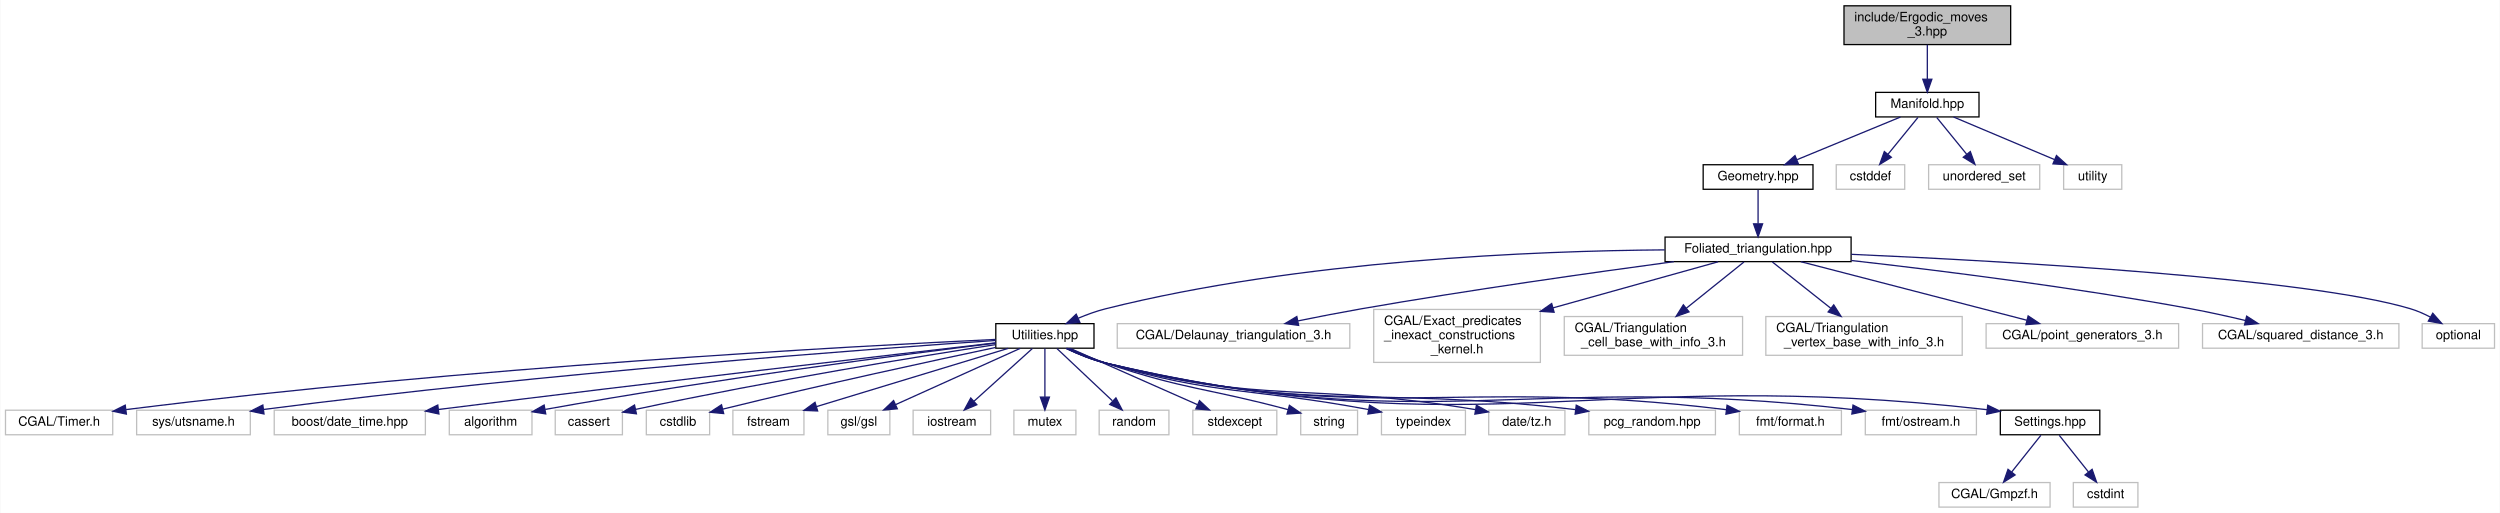
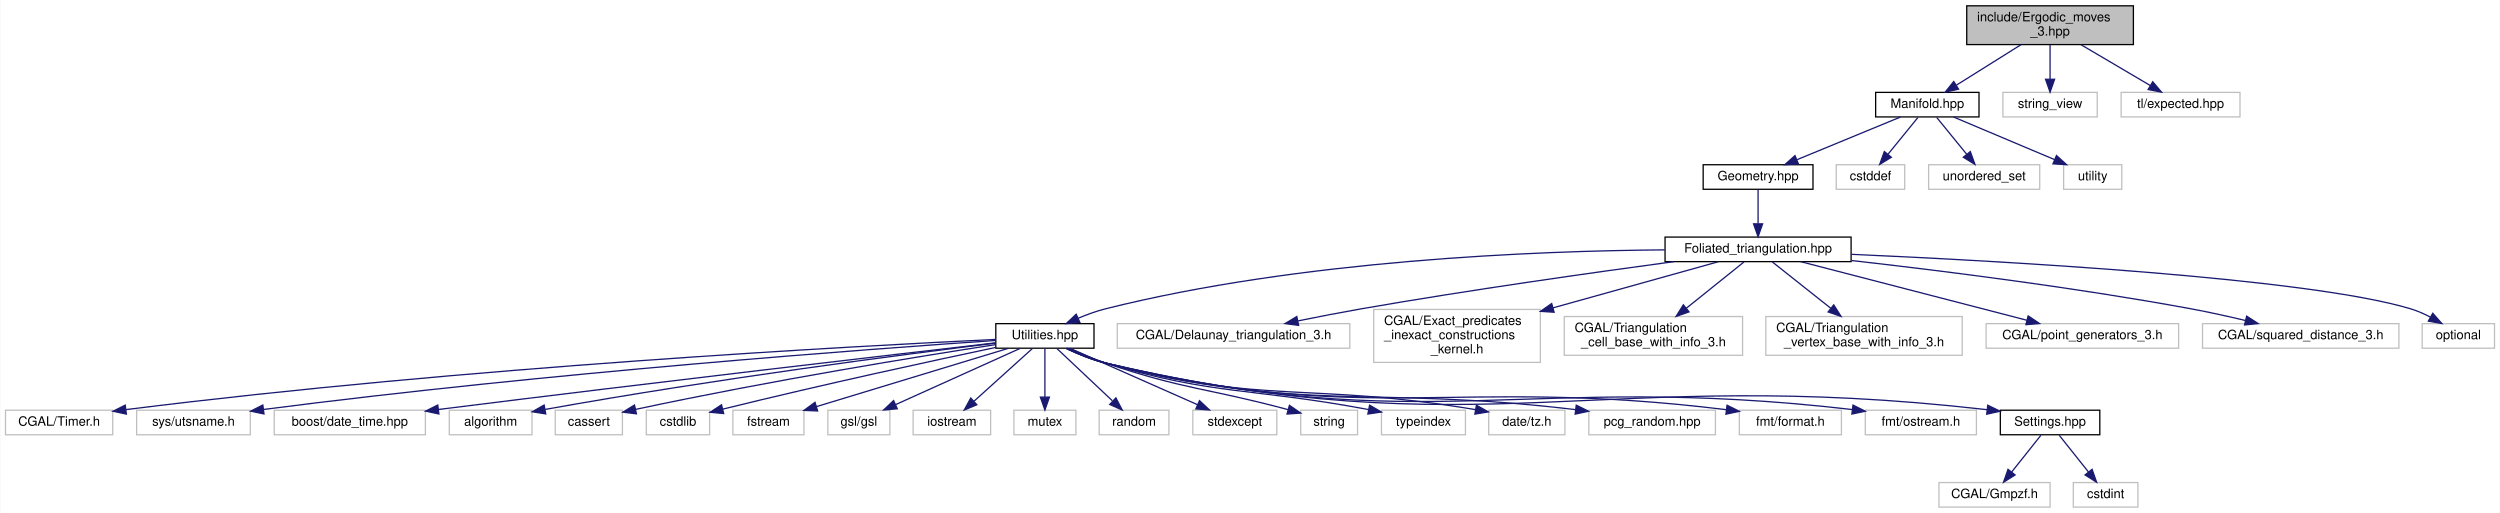
<svg xmlns="http://www.w3.org/2000/svg" xmlns:xlink="http://www.w3.org/1999/xlink" width="1935pt" height="397pt" viewBox="0.00 0.00 1934.50 397.00">
  <g id="graph0" class="graph" transform="scale(1 1) rotate(0) translate(4 393)">
    <polygon fill="white" stroke="transparent" points="-4,4 -4,-393 1930.5,-393 1930.5,4 -4,4" />
    <g id="node1" class="node">
      <g id="a_node1">
        <a xlink:title="Pachner moves on 2+1 dimensional foliated Delaunay triangulations.">
-           <polygon fill="#bfbfbf" stroke="black" points="1423,-358.5 1423,-388.5 1552,-388.5 1552,-358.5 1423,-358.5" />
-           <text text-anchor="start" x="1431" y="-376.5" font-family="Helvetica,sans-Serif" font-size="10.00">include/Ergodic_moves</text>
-           <text text-anchor="middle" x="1487.5" y="-365.5" font-family="Helvetica,sans-Serif" font-size="10.00">_3.hpp</text>
+           <polygon fill="#bfbfbf" stroke="black" points="1518,-358.5 1518,-388.5 1647,-388.5 1647,-358.5 1518,-358.5" />
+           <text text-anchor="start" x="1526" y="-376.5" font-family="Helvetica,sans-Serif" font-size="10.00">include/Ergodic_moves</text>
+           <text text-anchor="middle" x="1582.5" y="-365.5" font-family="Helvetica,sans-Serif" font-size="10.00">_3.hpp</text>
        </a>
      </g>
    </g>
    <g id="node2" class="node">
      <g id="a_node2">
        <a xlink:href="_manifold_8hpp.html" target="_top" xlink:title="Data structures for manifolds.">
          <polygon fill="white" stroke="black" points="1447.5,-302.5 1447.5,-321.5 1527.5,-321.5 1527.5,-302.5 1447.5,-302.5" />
          <text text-anchor="middle" x="1487.5" y="-309.5" font-family="Helvetica,sans-Serif" font-size="10.00">Manifold.hpp</text>
        </a>
      </g>
    </g>
    <g id="edge1" class="edge">
-       <path fill="none" stroke="midnightblue" d="M1487.5,-358.4C1487.5,-350.47 1487.5,-340.46 1487.5,-331.86" />
-       <polygon fill="midnightblue" stroke="midnightblue" points="1491,-331.66 1487.5,-321.66 1484,-331.66 1491,-331.66" />
+       <path fill="none" stroke="midnightblue" d="M1559.99,-358.4C1544.9,-348.95 1525.11,-336.56 1510.03,-327.11" />
+       <polygon fill="midnightblue" stroke="midnightblue" points="1511.66,-324 1501.32,-321.66 1507.94,-329.93 1511.66,-324" />
+     </g>
+     <g id="node37" class="node">
+       <g id="a_node37">
+         <a xlink:title=" ">
+           <polygon fill="white" stroke="#bfbfbf" points="1546,-302.5 1546,-321.5 1619,-321.5 1619,-302.5 1546,-302.5" />
+           <text text-anchor="middle" x="1582.5" y="-309.5" font-family="Helvetica,sans-Serif" font-size="10.00">string_view</text>
+         </a>
+       </g>
+     </g>
+     <g id="edge36" class="edge">
+       <path fill="none" stroke="midnightblue" d="M1582.5,-358.4C1582.5,-350.47 1582.5,-340.46 1582.5,-331.86" />
+       <polygon fill="midnightblue" stroke="midnightblue" points="1586,-331.66 1582.5,-321.66 1579,-331.66 1586,-331.66" />
+     </g>
+     <g id="node38" class="node">
+       <g id="a_node38">
+         <a xlink:title=" ">
+           <polygon fill="white" stroke="#bfbfbf" points="1637.5,-302.5 1637.5,-321.5 1729.5,-321.5 1729.5,-302.5 1637.5,-302.5" />
+           <text text-anchor="middle" x="1683.5" y="-309.5" font-family="Helvetica,sans-Serif" font-size="10.00">tl/expected.hpp</text>
+         </a>
+       </g>
+     </g>
+     <g id="edge37" class="edge">
+       <path fill="none" stroke="midnightblue" d="M1606.44,-358.4C1622.63,-348.86 1643.91,-336.32 1660,-326.84" />
+       <polygon fill="midnightblue" stroke="midnightblue" points="1661.96,-329.75 1668.8,-321.66 1658.41,-323.72 1661.96,-329.75" />
    </g>
    <g id="node3" class="node">
      <g id="a_node3">
        <a xlink:href="_geometry_8hpp.html" target="_top" xlink:title="Data structures for geometry.">
          <polygon fill="white" stroke="black" points="1314,-246.5 1314,-265.5 1399,-265.5 1399,-246.5 1314,-246.5" />
          <text text-anchor="middle" x="1356.5" y="-253.5" font-family="Helvetica,sans-Serif" font-size="10.00">Geometry.hpp</text>
        </a>
      </g>
    </g>
    <g id="edge2" class="edge">
      <path fill="none" stroke="midnightblue" d="M1466.74,-302.44C1445.18,-293.56 1411.24,-279.56 1386.71,-269.45" />
      <polygon fill="midnightblue" stroke="midnightblue" points="1387.74,-266.09 1377.16,-265.52 1385.07,-272.56 1387.74,-266.09" />
    </g>
    <g id="node34" class="node">
      <g id="a_node34">
        <a xlink:title=" ">
          <polygon fill="white" stroke="#bfbfbf" points="1417,-246.5 1417,-265.5 1470,-265.5 1470,-246.5 1417,-246.5" />
          <text text-anchor="middle" x="1443.5" y="-253.5" font-family="Helvetica,sans-Serif" font-size="10.00">cstddef</text>
        </a>
      </g>
    </g>
    <g id="edge33" class="edge">
      <path fill="none" stroke="midnightblue" d="M1480.23,-302.08C1473.96,-294.38 1464.71,-283.03 1457.07,-273.65" />
      <polygon fill="midnightblue" stroke="midnightblue" points="1459.66,-271.29 1450.63,-265.75 1454.23,-275.71 1459.66,-271.29" />
    </g>
    <g id="node35" class="node">
      <g id="a_node35">
        <a xlink:title=" ">
          <polygon fill="white" stroke="#bfbfbf" points="1488.5,-246.5 1488.5,-265.5 1574.5,-265.5 1574.5,-246.5 1488.5,-246.5" />
          <text text-anchor="middle" x="1531.5" y="-253.5" font-family="Helvetica,sans-Serif" font-size="10.00">unordered_set</text>
        </a>
      </g>
    </g>
    <g id="edge34" class="edge">
      <path fill="none" stroke="midnightblue" d="M1494.77,-302.08C1501.04,-294.38 1510.29,-283.03 1517.93,-273.65" />
      <polygon fill="midnightblue" stroke="midnightblue" points="1520.77,-275.71 1524.37,-265.75 1515.34,-271.29 1520.77,-275.71" />
    </g>
    <g id="node36" class="node">
      <g id="a_node36">
        <a xlink:title=" ">
          <polygon fill="white" stroke="#bfbfbf" points="1593,-246.5 1593,-265.5 1638,-265.5 1638,-246.5 1593,-246.5" />
          <text text-anchor="middle" x="1615.5" y="-253.5" font-family="Helvetica,sans-Serif" font-size="10.00">utility</text>
        </a>
      </g>
    </g>
    <g id="edge35" class="edge">
      <path fill="none" stroke="midnightblue" d="M1507.78,-302.44C1528.85,-293.56 1562.02,-279.56 1585.99,-269.45" />
      <polygon fill="midnightblue" stroke="midnightblue" points="1587.46,-272.63 1595.31,-265.52 1584.74,-266.18 1587.46,-272.63" />
    </g>
    <g id="node4" class="node">
      <g id="a_node4">
        <a xlink:href="_foliated__triangulation_8hpp.html" target="_top" xlink:title="Create foliated spherical triangulations.">
          <polygon fill="white" stroke="black" points="1284.5,-190.5 1284.5,-209.5 1428.5,-209.5 1428.5,-190.5 1284.5,-190.5" />
          <text text-anchor="middle" x="1356.5" y="-197.5" font-family="Helvetica,sans-Serif" font-size="10.00">Foliated_triangulation.hpp</text>
        </a>
      </g>
    </g>
    <g id="edge3" class="edge">
      <path fill="none" stroke="midnightblue" d="M1356.5,-246.08C1356.5,-239.01 1356.5,-228.86 1356.5,-219.99" />
      <polygon fill="midnightblue" stroke="midnightblue" points="1360,-219.75 1356.5,-209.75 1353,-219.75 1360,-219.75" />
    </g>
    <g id="node5" class="node">
      <g id="a_node5">
        <a xlink:href="_utilities_8hpp.html" target="_top" xlink:title="Utility functions.">
          <polygon fill="white" stroke="black" points="766.5,-123.5 766.5,-142.5 842.5,-142.5 842.5,-123.5 766.5,-123.5" />
          <text text-anchor="middle" x="804.5" y="-130.5" font-family="Helvetica,sans-Serif" font-size="10.00">Utilities.hpp</text>
        </a>
      </g>
    </g>
    <g id="edge4" class="edge">
      <path fill="none" stroke="midnightblue" d="M1284.24,-199.6C1185.15,-198.85 1002.2,-191.77 851.5,-154 844.45,-152.23 837.1,-149.55 830.35,-146.71" />
      <polygon fill="midnightblue" stroke="midnightblue" points="831.58,-143.43 821.03,-142.54 828.73,-149.82 831.58,-143.43" />
    </g>
    <g id="node27" class="node">
      <g id="a_node27">
        <a xlink:title=" ">
          <polygon fill="white" stroke="#bfbfbf" points="860.5,-123.5 860.5,-142.5 1040.5,-142.5 1040.5,-123.5 860.5,-123.5" />
          <text text-anchor="middle" x="950.5" y="-130.5" font-family="Helvetica,sans-Serif" font-size="10.00">CGAL/Delaunay_triangulation_3.h</text>
        </a>
      </g>
    </g>
    <g id="edge26" class="edge">
      <path fill="none" stroke="midnightblue" d="M1291.36,-190.49C1229.1,-182.11 1132.69,-168.49 1049.5,-154 1033.49,-151.21 1016.09,-147.82 1000.41,-144.63" />
      <polygon fill="midnightblue" stroke="midnightblue" points="1000.89,-141.15 990.39,-142.57 999.48,-148.01 1000.89,-141.15" />
    </g>
    <g id="node28" class="node">
      <g id="a_node28">
        <a xlink:title=" ">
          <polygon fill="white" stroke="#bfbfbf" points="1059,-112.5 1059,-153.5 1188,-153.5 1188,-112.5 1059,-112.5" />
          <text text-anchor="start" x="1067" y="-141.5" font-family="Helvetica,sans-Serif" font-size="10.00">CGAL/Exact_predicates</text>
          <text text-anchor="start" x="1067" y="-130.5" font-family="Helvetica,sans-Serif" font-size="10.00">_inexact_constructions</text>
          <text text-anchor="middle" x="1123.5" y="-119.5" font-family="Helvetica,sans-Serif" font-size="10.00">_kernel.h</text>
        </a>
      </g>
    </g>
    <g id="edge27" class="edge">
      <path fill="none" stroke="midnightblue" d="M1325.56,-190.37C1293.11,-181.31 1240.91,-166.75 1197.7,-154.7" />
      <polygon fill="midnightblue" stroke="midnightblue" points="1198.63,-151.33 1188.06,-152.01 1196.75,-158.07 1198.63,-151.33" />
    </g>
    <g id="node29" class="node">
      <g id="a_node29">
        <a xlink:title=" ">
          <polygon fill="white" stroke="#bfbfbf" points="1206.5,-118 1206.5,-148 1344.5,-148 1344.5,-118 1206.5,-118" />
          <text text-anchor="start" x="1214.5" y="-136" font-family="Helvetica,sans-Serif" font-size="10.00">CGAL/Triangulation</text>
          <text text-anchor="middle" x="1275.5" y="-125" font-family="Helvetica,sans-Serif" font-size="10.00">_cell_base_with_info_3.h</text>
        </a>
      </g>
    </g>
    <g id="edge28" class="edge">
      <path fill="none" stroke="midnightblue" d="M1345.58,-190.23C1334.21,-181.11 1316,-166.5 1301,-154.46" />
      <polygon fill="midnightblue" stroke="midnightblue" points="1303.05,-151.62 1293.06,-148.09 1298.67,-157.08 1303.05,-151.62" />
    </g>
    <g id="node30" class="node">
      <g id="a_node30">
        <a xlink:title=" ">
          <polygon fill="white" stroke="#bfbfbf" points="1362.5,-118 1362.5,-148 1514.5,-148 1514.5,-118 1362.5,-118" />
          <text text-anchor="start" x="1370.5" y="-136" font-family="Helvetica,sans-Serif" font-size="10.00">CGAL/Triangulation</text>
          <text text-anchor="middle" x="1438.5" y="-125" font-family="Helvetica,sans-Serif" font-size="10.00">_vertex_base_with_info_3.h</text>
        </a>
      </g>
    </g>
    <g id="edge29" class="edge">
      <path fill="none" stroke="midnightblue" d="M1367.56,-190.23C1379.07,-181.11 1397.5,-166.5 1412.69,-154.46" />
      <polygon fill="midnightblue" stroke="midnightblue" points="1415.06,-157.04 1420.73,-148.09 1410.72,-151.56 1415.06,-157.04" />
    </g>
    <g id="node31" class="node">
      <g id="a_node31">
        <a xlink:title=" ">
          <polygon fill="white" stroke="#bfbfbf" points="1533,-123.5 1533,-142.5 1682,-142.5 1682,-123.5 1533,-123.5" />
          <text text-anchor="middle" x="1607.5" y="-130.5" font-family="Helvetica,sans-Serif" font-size="10.00">CGAL/point_generators_3.h</text>
        </a>
      </g>
    </g>
    <g id="edge30" class="edge">
      <path fill="none" stroke="midnightblue" d="M1389.57,-190.44C1434.53,-178.79 1515,-157.95 1564.57,-145.12" />
      <polygon fill="midnightblue" stroke="midnightblue" points="1565.55,-148.48 1574.35,-142.58 1563.8,-141.7 1565.55,-148.48" />
    </g>
    <g id="node32" class="node">
      <g id="a_node32">
        <a xlink:title=" ">
          <polygon fill="white" stroke="#bfbfbf" points="1700.5,-123.5 1700.5,-142.5 1852.5,-142.5 1852.5,-123.5 1700.5,-123.5" />
          <text text-anchor="middle" x="1776.5" y="-130.5" font-family="Helvetica,sans-Serif" font-size="10.00">CGAL/squared_distance_3.h</text>
        </a>
      </g>
    </g>
    <g id="edge31" class="edge">
      <path fill="none" stroke="midnightblue" d="M1428.7,-191.36C1496.77,-183.68 1601.47,-170.6 1691.5,-154 1705.28,-151.46 1720.19,-148.15 1733.62,-144.95" />
      <polygon fill="midnightblue" stroke="midnightblue" points="1734.66,-148.3 1743.56,-142.54 1733.01,-141.49 1734.66,-148.3" />
    </g>
    <g id="node33" class="node">
      <g id="a_node33">
        <a xlink:title=" ">
          <polygon fill="white" stroke="#bfbfbf" points="1870.5,-123.5 1870.5,-142.5 1926.5,-142.5 1926.5,-123.5 1870.5,-123.5" />
          <text text-anchor="middle" x="1898.5" y="-130.5" font-family="Helvetica,sans-Serif" font-size="10.00">optional</text>
        </a>
      </g>
    </g>
    <g id="edge32" class="edge">
      <path fill="none" stroke="midnightblue" d="M1428.65,-196.16C1548.31,-190.86 1782.48,-177.77 1861.5,-154 1866.7,-152.44 1872,-150.09 1876.9,-147.56" />
      <polygon fill="midnightblue" stroke="midnightblue" points="1878.72,-150.55 1885.71,-142.59 1875.28,-144.45 1878.72,-150.55" />
    </g>
    <g id="node6" class="node">
      <g id="a_node6">
        <a xlink:title=" ">
          <polygon fill="white" stroke="#bfbfbf" points="0,-56.5 0,-75.5 83,-75.5 83,-56.5 0,-56.5" />
          <text text-anchor="middle" x="41.5" y="-63.5" font-family="Helvetica,sans-Serif" font-size="10.00">CGAL/Timer.h</text>
        </a>
      </g>
    </g>
    <g id="edge5" class="edge">
      <path fill="none" stroke="midnightblue" d="M766.16,-130.28C660.58,-125.28 356.5,-109.02 93.33,-75.98" />
      <polygon fill="midnightblue" stroke="midnightblue" points="93.56,-72.48 83.2,-74.7 92.68,-79.42 93.56,-72.48" />
    </g>
    <g id="node7" class="node">
      <g id="a_node7">
        <a xlink:title=" ">
          <polygon fill="white" stroke="#bfbfbf" points="101.5,-56.5 101.5,-75.5 189.5,-75.5 189.5,-56.5 101.5,-56.5" />
          <text text-anchor="middle" x="145.5" y="-63.5" font-family="Helvetica,sans-Serif" font-size="10.00">sys/utsname.h</text>
        </a>
      </g>
    </g>
    <g id="edge6" class="edge">
      <path fill="none" stroke="midnightblue" d="M766.45,-129.49C672.22,-123.07 420.26,-104.58 199.85,-76.09" />
      <polygon fill="midnightblue" stroke="midnightblue" points="200.08,-72.59 189.71,-74.77 199.17,-79.53 200.08,-72.59" />
    </g>
    <g id="node8" class="node">
      <g id="a_node8">
        <a xlink:title=" ">
          <polygon fill="white" stroke="#bfbfbf" points="208,-56.5 208,-75.5 325,-75.5 325,-56.5 208,-56.5" />
          <text text-anchor="middle" x="266.5" y="-63.5" font-family="Helvetica,sans-Serif" font-size="10.00">boost/date_time.hpp</text>
        </a>
      </g>
    </g>
    <g id="edge7" class="edge">
      <path fill="none" stroke="midnightblue" d="M766.4,-127.63C687.94,-118.6 502.35,-97.04 335.07,-76.06" />
      <polygon fill="midnightblue" stroke="midnightblue" points="335.46,-72.58 325.1,-74.8 334.58,-79.52 335.46,-72.58" />
    </g>
    <g id="node9" class="node">
      <g id="a_node9">
        <a xlink:title=" ">
          <polygon fill="white" stroke="#bfbfbf" points="343.5,-56.5 343.5,-75.5 407.5,-75.5 407.5,-56.5 343.5,-56.5" />
          <text text-anchor="middle" x="375.5" y="-63.5" font-family="Helvetica,sans-Serif" font-size="10.00">algorithm</text>
        </a>
      </g>
    </g>
    <g id="edge8" class="edge">
      <path fill="none" stroke="midnightblue" d="M766.35,-127.43C698.33,-119.08 551.46,-100.13 417.7,-76.11" />
      <polygon fill="midnightblue" stroke="midnightblue" points="418.15,-72.63 407.68,-74.3 416.9,-79.52 418.15,-72.63" />
    </g>
    <g id="node10" class="node">
      <g id="a_node10">
        <a xlink:title=" ">
          <polygon fill="white" stroke="#bfbfbf" points="425.5,-56.5 425.5,-75.5 477.5,-75.5 477.5,-56.5 425.5,-56.5" />
          <text text-anchor="middle" x="451.5" y="-63.5" font-family="Helvetica,sans-Serif" font-size="10.00">cassert</text>
        </a>
      </g>
    </g>
    <g id="edge9" class="edge">
      <path fill="none" stroke="midnightblue" d="M766.13,-126.23C708,-117.26 593.94,-98.85 487.74,-76.14" />
      <polygon fill="midnightblue" stroke="midnightblue" points="488.33,-72.69 477.82,-74 486.86,-79.53 488.33,-72.69" />
    </g>
    <g id="node11" class="node">
      <g id="a_node11">
        <a xlink:title=" ">
          <polygon fill="white" stroke="#bfbfbf" points="496,-56.5 496,-75.5 545,-75.5 545,-56.5 496,-56.5" />
          <text text-anchor="middle" x="520.5" y="-63.5" font-family="Helvetica,sans-Serif" font-size="10.00">cstdlib</text>
        </a>
      </g>
    </g>
    <g id="edge10" class="edge">
      <path fill="none" stroke="midnightblue" d="M766.1,-124.02C718.67,-114.03 635.31,-96.05 555.1,-76.32" />
      <polygon fill="midnightblue" stroke="midnightblue" points="555.88,-72.91 545.33,-73.91 554.2,-79.7 555.88,-72.91" />
    </g>
    <g id="node12" class="node">
      <g id="a_node12">
        <a xlink:title=" ">
          <polygon fill="white" stroke="#bfbfbf" points="563,-56.5 563,-75.5 618,-75.5 618,-56.5 563,-56.5" />
          <text text-anchor="middle" x="590.5" y="-63.5" font-family="Helvetica,sans-Serif" font-size="10.00">fstream</text>
        </a>
      </g>
    </g>
    <g id="edge11" class="edge">
      <path fill="none" stroke="midnightblue" d="M776.08,-123.37C737.87,-111.76 669.87,-91.11 627.65,-78.28" />
      <polygon fill="midnightblue" stroke="midnightblue" points="628.6,-74.92 618.02,-75.36 626.57,-81.61 628.6,-74.92" />
    </g>
    <g id="node13" class="node">
      <g id="a_node13">
        <a xlink:title=" ">
          <polygon fill="white" stroke="#bfbfbf" points="636.5,-56.5 636.5,-75.5 684.5,-75.5 684.5,-56.5 636.5,-56.5" />
          <text text-anchor="middle" x="660.5" y="-63.5" font-family="Helvetica,sans-Serif" font-size="10.00">gsl/gsl</text>
        </a>
      </g>
    </g>
    <g id="edge12" class="edge">
      <path fill="none" stroke="midnightblue" d="M785.38,-123.37C760.74,-112.25 717.69,-92.82 689.14,-79.93" />
      <polygon fill="midnightblue" stroke="midnightblue" points="690.26,-76.59 679.7,-75.67 687.38,-82.97 690.26,-76.59" />
    </g>
    <g id="node14" class="node">
      <g id="a_node14">
        <a xlink:title=" ">
          <polygon fill="white" stroke="#bfbfbf" points="702.5,-56.5 702.5,-75.5 762.5,-75.5 762.5,-56.5 702.5,-56.5" />
          <text text-anchor="middle" x="732.5" y="-63.5" font-family="Helvetica,sans-Serif" font-size="10.00">iostream</text>
        </a>
      </g>
    </g>
    <g id="edge13" class="edge">
      <path fill="none" stroke="midnightblue" d="M794.79,-123.23C783.24,-112.81 763.75,-95.21 749.64,-82.47" />
      <polygon fill="midnightblue" stroke="midnightblue" points="751.82,-79.73 742.06,-75.63 747.13,-84.93 751.82,-79.73" />
    </g>
    <g id="node15" class="node">
      <g id="a_node15">
        <a xlink:title=" ">
          <polygon fill="white" stroke="#bfbfbf" points="780.5,-56.5 780.5,-75.5 828.5,-75.5 828.5,-56.5 780.5,-56.5" />
          <text text-anchor="middle" x="804.5" y="-63.5" font-family="Helvetica,sans-Serif" font-size="10.00">mutex</text>
        </a>
      </g>
    </g>
    <g id="edge14" class="edge">
      <path fill="none" stroke="midnightblue" d="M804.5,-123.23C804.5,-113.68 804.5,-98.12 804.5,-85.78" />
      <polygon fill="midnightblue" stroke="midnightblue" points="808,-85.63 804.5,-75.63 801,-85.63 808,-85.63" />
    </g>
    <g id="node16" class="node">
      <g id="a_node16">
        <a xlink:title=" ">
          <polygon fill="white" stroke="#bfbfbf" points="846.5,-56.5 846.5,-75.5 900.5,-75.5 900.5,-56.5 846.5,-56.5" />
          <text text-anchor="middle" x="873.5" y="-63.5" font-family="Helvetica,sans-Serif" font-size="10.00">random</text>
        </a>
      </g>
    </g>
    <g id="edge15" class="edge">
      <path fill="none" stroke="midnightblue" d="M813.81,-123.23C824.77,-112.9 843.21,-95.54 856.69,-82.83" />
      <polygon fill="midnightblue" stroke="midnightblue" points="859.46,-85.03 864.34,-75.63 854.66,-79.94 859.46,-85.03" />
    </g>
    <g id="node17" class="node">
      <g id="a_node17">
        <a xlink:title=" ">
          <polygon fill="white" stroke="#bfbfbf" points="919,-56.5 919,-75.5 984,-75.5 984,-56.5 919,-56.5" />
          <text text-anchor="middle" x="951.5" y="-63.5" font-family="Helvetica,sans-Serif" font-size="10.00">stdexcept</text>
        </a>
      </g>
    </g>
    <g id="edge16" class="edge">
      <path fill="none" stroke="midnightblue" d="M824.02,-123.37C849.28,-112.2 893.5,-92.65 922.64,-79.76" />
      <polygon fill="midnightblue" stroke="midnightblue" points="924.17,-82.91 931.9,-75.67 921.34,-76.51 924.17,-82.91" />
    </g>
    <g id="node18" class="node">
      <g id="a_node18">
        <a xlink:title=" ">
          <polygon fill="white" stroke="#bfbfbf" points="1002.5,-56.5 1002.5,-75.5 1046.5,-75.5 1046.5,-56.5 1002.5,-56.5" />
          <text text-anchor="middle" x="1024.5" y="-63.5" font-family="Helvetica,sans-Serif" font-size="10.00">string</text>
        </a>
      </g>
    </g>
    <g id="edge17" class="edge">
      <path fill="none" stroke="midnightblue" d="M823,-123.36C831.56,-119.56 841.92,-115.24 851.5,-112 912.77,-91.28 930.03,-92.76 992.5,-76 992.6,-75.97 992.7,-75.95 992.8,-75.92" />
      <polygon fill="midnightblue" stroke="midnightblue" points="993.76,-79.28 1002.49,-73.27 991.92,-72.53 993.76,-79.28" />
    </g>
    <g id="node19" class="node">
      <g id="a_node19">
        <a xlink:title=" ">
          <polygon fill="white" stroke="#bfbfbf" points="1065,-56.5 1065,-75.5 1130,-75.5 1130,-56.5 1065,-56.5" />
          <text text-anchor="middle" x="1097.5" y="-63.5" font-family="Helvetica,sans-Serif" font-size="10.00">typeindex</text>
        </a>
      </g>
    </g>
    <g id="edge18" class="edge">
      <path fill="none" stroke="midnightblue" d="M822,-123.43C830.7,-119.46 841.47,-114.98 851.5,-112 936.75,-86.7 963.33,-93.15 1054.98,-76.01" />
      <polygon fill="midnightblue" stroke="midnightblue" points="1055.8,-79.41 1064.96,-74.09 1054.48,-72.54 1055.8,-79.41" />
    </g>
    <g id="node20" class="node">
      <g id="a_node20">
        <a xlink:title=" ">
          <polygon fill="white" stroke="#bfbfbf" points="1148,-56.5 1148,-75.5 1207,-75.5 1207,-56.5 1148,-56.5" />
          <text text-anchor="middle" x="1177.5" y="-63.5" font-family="Helvetica,sans-Serif" font-size="10.00">date/tz.h</text>
        </a>
      </g>
    </g>
    <g id="edge19" class="edge">
      <path fill="none" stroke="midnightblue" d="M821.5,-123.41C830.26,-119.34 841.23,-114.77 851.5,-112 972.46,-79.36 1010.03,-97.5 1137.6,-75.96" />
      <polygon fill="midnightblue" stroke="midnightblue" points="1138.5,-79.36 1147.75,-74.19 1137.3,-72.46 1138.5,-79.36" />
    </g>
    <g id="node21" class="node">
      <g id="a_node21">
        <a xlink:title=" ">
          <polygon fill="white" stroke="#bfbfbf" points="1225.5,-56.5 1225.5,-75.5 1323.5,-75.5 1323.5,-56.5 1225.5,-56.5" />
          <text text-anchor="middle" x="1274.5" y="-63.5" font-family="Helvetica,sans-Serif" font-size="10.00">pcg_random.hpp</text>
        </a>
      </g>
    </g>
    <g id="edge20" class="edge">
      <path fill="none" stroke="midnightblue" d="M821.47,-123.3C830.22,-119.2 841.19,-114.64 851.5,-112 1005.77,-72.54 1052.3,-95.28 1214.9,-75.98" />
      <polygon fill="midnightblue" stroke="midnightblue" points="1215.77,-79.4 1225.27,-74.71 1214.92,-72.45 1215.77,-79.4" />
    </g>
    <g id="node22" class="node">
      <g id="a_node22">
        <a xlink:title=" ">
          <polygon fill="white" stroke="#bfbfbf" points="1342,-56.5 1342,-75.5 1421,-75.5 1421,-56.5 1342,-56.5" />
          <text text-anchor="middle" x="1381.5" y="-63.5" font-family="Helvetica,sans-Serif" font-size="10.00">fmt/format.h</text>
        </a>
      </g>
    </g>
    <g id="edge21" class="edge">
      <path fill="none" stroke="midnightblue" d="M821.01,-123.4C829.82,-119.22 840.99,-114.56 851.5,-112 1056.65,-62.12 1118.03,-102.15 1332,-75.89" />
      <polygon fill="midnightblue" stroke="midnightblue" points="1332.49,-79.36 1341.98,-74.63 1331.62,-72.41 1332.49,-79.36" />
    </g>
    <g id="node23" class="node">
      <g id="a_node23">
        <a xlink:title=" ">
          <polygon fill="white" stroke="#bfbfbf" points="1439.5,-56.5 1439.5,-75.5 1525.5,-75.5 1525.5,-56.5 1439.5,-56.5" />
          <text text-anchor="middle" x="1482.5" y="-63.5" font-family="Helvetica,sans-Serif" font-size="10.00">fmt/ostream.h</text>
        </a>
      </g>
    </g>
    <g id="edge22" class="edge">
      <path fill="none" stroke="midnightblue" d="M821,-123.34C829.8,-119.15 840.97,-114.49 851.5,-112 1101.98,-52.75 1173.82,-105.59 1429.5,-76 1429.6,-75.99 1429.7,-75.98 1429.8,-75.96" />
      <polygon fill="midnightblue" stroke="midnightblue" points="1429.99,-79.47 1439.46,-74.7 1429.09,-72.53 1429.99,-79.47" />
    </g>
    <g id="node24" class="node">
      <g id="a_node24">
        <a xlink:href="_settings_8hpp.html" target="_top" xlink:title="Global integer and precision settings.">
          <polygon fill="white" stroke="black" points="1544,-56.5 1544,-75.5 1621,-75.5 1621,-56.5 1544,-56.5" />
          <text text-anchor="middle" x="1582.5" y="-63.5" font-family="Helvetica,sans-Serif" font-size="10.00">Settings.hpp</text>
        </a>
      </g>
    </g>
    <g id="edge23" class="edge">
      <path fill="none" stroke="midnightblue" d="M820.99,-123.3C829.79,-119.1 840.96,-114.44 851.5,-112 1144.46,-44.18 1230.82,-110.63 1533.85,-75.88" />
      <polygon fill="midnightblue" stroke="midnightblue" points="1534.27,-79.36 1543.8,-74.71 1533.46,-72.4 1534.27,-79.36" />
    </g>
    <g id="node25" class="node">
      <g id="a_node25">
        <a xlink:title=" ">
          <polygon fill="white" stroke="#bfbfbf" points="1496.5,-0.5 1496.5,-19.5 1582.5,-19.5 1582.5,-0.5 1496.5,-0.5" />
          <text text-anchor="middle" x="1539.5" y="-7.5" font-family="Helvetica,sans-Serif" font-size="10.00">CGAL/Gmpzf.h</text>
        </a>
      </g>
    </g>
    <g id="edge24" class="edge">
      <path fill="none" stroke="midnightblue" d="M1575.4,-56.08C1569.26,-48.38 1560.23,-37.03 1552.76,-27.65" />
      <polygon fill="midnightblue" stroke="midnightblue" points="1555.44,-25.39 1546.47,-19.75 1549.96,-29.75 1555.44,-25.39" />
    </g>
    <g id="node26" class="node">
      <g id="a_node26">
        <a xlink:title=" ">
          <polygon fill="white" stroke="#bfbfbf" points="1600.5,-0.5 1600.5,-19.5 1650.5,-19.5 1650.5,-0.5 1600.5,-0.5" />
          <text text-anchor="middle" x="1625.5" y="-7.5" font-family="Helvetica,sans-Serif" font-size="10.00">cstdint</text>
        </a>
      </g>
    </g>
    <g id="edge25" class="edge">
      <path fill="none" stroke="midnightblue" d="M1589.6,-56.08C1595.74,-48.38 1604.77,-37.03 1612.24,-27.65" />
      <polygon fill="midnightblue" stroke="midnightblue" points="1615.04,-29.75 1618.53,-19.75 1609.56,-25.39 1615.04,-29.75" />
    </g>
  </g>
</svg>
